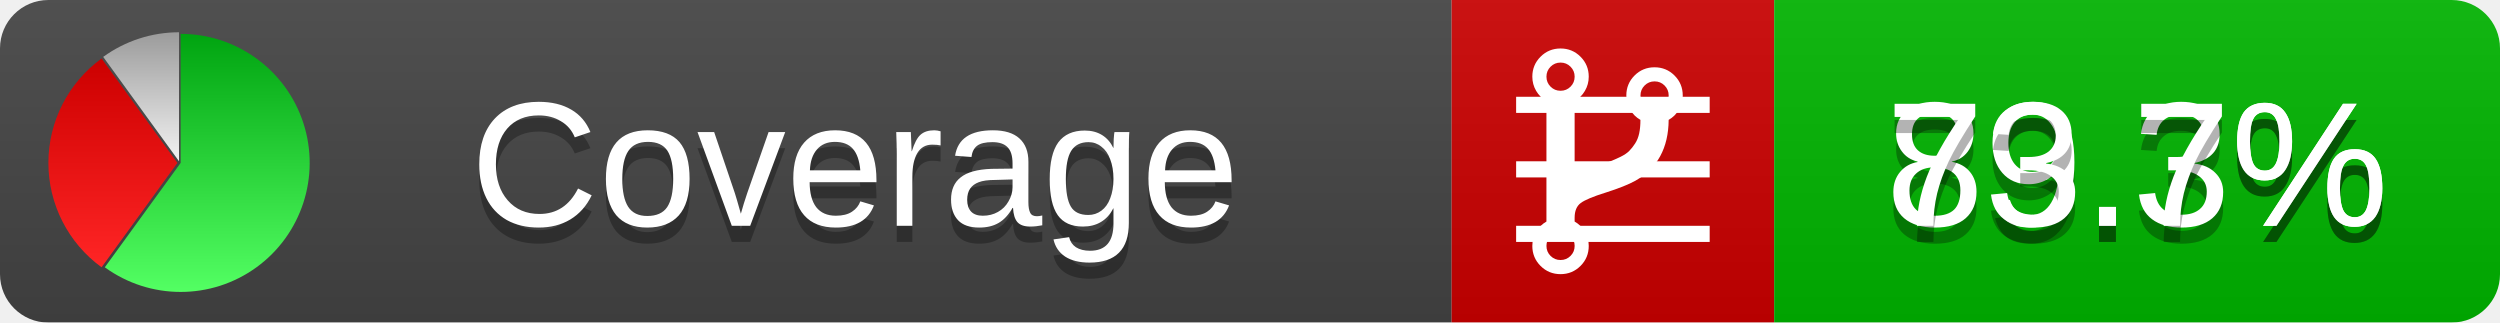
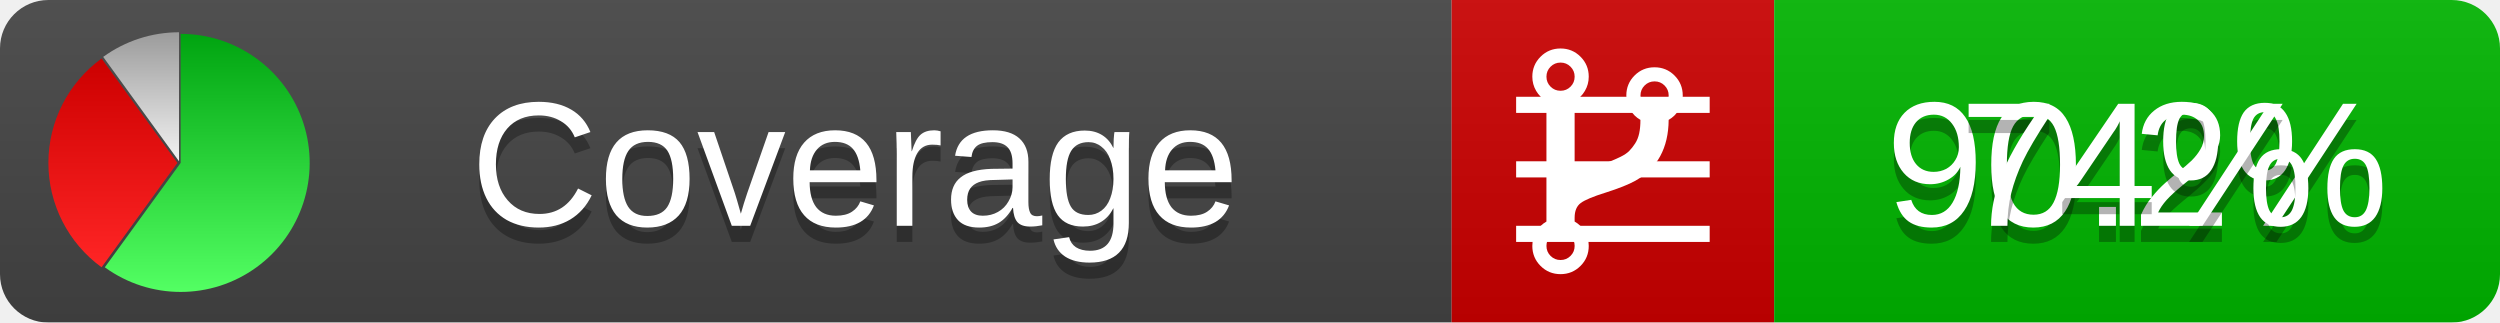
<svg xmlns="http://www.w3.org/2000/svg" xmlns:xlink="http://www.w3.org/1999/xlink" width="155" height="20">
  <style type="text/css">
          
            @keyframes fadeout {
              0 % { visibility: visible; opacity: 1; }
              40% { visibility: visible; opacity: 1; }
              50% { visibility: hidden; opacity: 0; }
              90% { visibility: hidden; opacity: 0; }
              100% { visibility: visible; opacity: 1; }
            }
            @keyframes fadein {
              0% { visibility: hidden; opacity: 0; }
              40% { visibility: hidden; opacity: 0; }
              50% { visibility: visible; opacity: 1; }
              90% { visibility: visible; opacity: 1; }
              100% { visibility: hidden; opacity: 0; }
            }
            .linecoverage {
                animation-duration: 10s;
                animation-name: fadeout;
                animation-iteration-count: infinite;
            }
            .branchcoverage {
                animation-duration: 10s;
                animation-name: fadein;
                animation-iteration-count: infinite;
            }
          
    </style>
  <defs>
    <linearGradient id="gradient" x2="0" y2="100%">
      <stop offset="0" stop-color="#bbb" stop-opacity=".1" />
      <stop offset="1" stop-opacity=".1" />
    </linearGradient>
    <linearGradient id="green" x2="0" y2="100%">
      <stop offset="0" stop-color="#00A410" />
      <stop offset="1" stop-color="#53FF63" />
    </linearGradient>
    <linearGradient id="red" x2="0" y2="100%">
      <stop offset="0" stop-color="#C00" />
      <stop offset="1" stop-color="#FF2525" />
    </linearGradient>
    <linearGradient id="gray" x2="0" y2="100%">
      <stop offset="0" stop-color="#9B9B9B" />
      <stop offset="1" stop-color="#F3F3F3" />
    </linearGradient>
    <mask id="mask">
      <rect width="155" height="20" rx="3" fill="#fff" />
    </mask>
    <g id="icon">
      <path style="fill:url(#green);" d="M205,202.5 l0,-200 a200,200 0 1,1 -117.558,361.803 z" />
      <path style="fill:url(#red);" d="M200,202.5 l-117.558,161.803 a200,200 0 0,1 0,-323.607 z" />
      <path style="fill:url(#gray);" d="M202.5,200 l-117.558,-161.803 a200,200 0 0,1 117.558,-38.196 z" />
    </g>
  </defs>
  <g mask="url(#mask)">
    <rect x="0" y="0" width="90" height="20" fill="#444" />
    <rect x="90" y="0" width="20" height="20" fill="#c00" />
    <rect x="110" y="0" width="45" height="20" fill="#00B600" />
    <rect x="0" y="0" width="155" height="20" fill="url(#gradient)" />
  </g>
  <g>
    <path class="linecoverage" stroke="#fff" d="M94 6.5 h12 M94 10.5 h12 M94 14.5 h12" />
    <path class="branchcoverage" fill="#fff" d="m 97.628,15.247 q 0,-0.364 -0.255,-0.619 -0.255,-0.255 -0.619,-0.255 -0.364,0 -0.619,0.255 -0.255,0.255 -0.255,0.619 0,0.364 0.255,0.619 0.255,0.255 0.619,0.255 0.364,0 0.619,-0.255 0.255,-0.255 0.255,-0.619 z m 0,-10.493 q 0,-0.364 -0.255,-0.619 -0.255,-0.255 -0.619,-0.255 -0.364,0 -0.619,0.255 -0.255,0.255 -0.255,0.619 0,0.364 0.255,0.619 0.255,0.255 0.619,0.255 0.364,0 0.619,-0.255 0.255,-0.255 0.255,-0.619 z m 5.83,1.166 q 0,-0.364 -0.255,-0.619 -0.255,-0.255 -0.619,-0.255 -0.364,0 -0.619,0.255 -0.255,0.255 -0.255,0.619 0,0.364 0.255,0.619 0.255,0.255 0.619,0.255 0.364,0 0.619,-0.255 0.255,-0.255 0.255,-0.619 z m 0.874,0 q 0,0.474 -0.237,0.879 -0.237,0.405 -0.638,0.633 -0.018,2.614 -2.059,3.771 -0.619,0.346 -1.849,0.738 -1.166,0.364 -1.544,0.647 -0.378,0.282 -0.378,0.911 l 0,0.237 q 0.401,0.228 0.638,0.633 0.237,0.405 0.237,0.879 0,0.729 -0.51,1.239 -0.51,0.51 -1.239,0.51 -0.729,0 -1.239,-0.51 -0.51,-0.51 -0.51,-1.239 0,-0.474 0.237,-0.879 0.237,-0.405 0.638,-0.633 l 0,-7.469 q -0.401,-0.228 -0.638,-0.633 -0.237,-0.405 -0.237,-0.879 0,-0.729 0.51,-1.239 0.51,-0.51 1.239,-0.51 0.729,0 1.239,0.51 0.51,0.51 0.51,1.239 0,0.474 -0.237,0.879 -0.237,0.405 -0.638,0.633 l 0,4.527 q 0.492,-0.237 1.403,-0.519 0.501,-0.155 0.797,-0.269 0.296,-0.114 0.642,-0.282 0.346,-0.169 0.537,-0.36 0.191,-0.191 0.369,-0.465 0.178,-0.273 0.255,-0.633 0.077,-0.36 0.077,-0.833 -0.401,-0.228 -0.638,-0.633 -0.237,-0.405 -0.237,-0.879 0,-0.729 0.51,-1.239 0.51,-0.51 1.239,-0.51 0.729,0 1.239,0.51 0.51,0.51 0.51,1.239 z" />
  </g>
  <g fill="#fff" text-anchor="middle" font-family="Verdana,Arial,Geneva,sans-serif" font-size="11">
    <a xlink:href="https://github.com/danielpalme/ReportGenerator" target="_top">
      <use xlink:href="#icon" transform="translate(3,2) scale(.04)" />
    </a>
    <text x="53" y="15" fill="#010101" fill-opacity=".3">Coverage</text>
    <text x="53" y="14" fill="#fff">Coverage</text>
-     <text class="linecoverage" x="132.5" y="15" fill="#010101" fill-opacity=".3">89.3%</text>
-     <text class="linecoverage" x="132.5" y="14">89.3%</text>
-     <text class="branchcoverage" x="132.5" y="15" fill="#010101" fill-opacity=".3">73.7%</text>
-     <text class="branchcoverage" x="132.5" y="14">73.7%</text>
+     <text class="linecoverage" x="132.5" y="15" fill="#010101" fill-opacity=".3">90.2%</text>
+     <text class="linecoverage" x="132.5" y="14">90.2%</text>
+     <text class="branchcoverage" x="132.5" y="15" fill="#010101" fill-opacity=".3">74%</text>
+     <text class="branchcoverage" x="132.5" y="14">74%</text>
  </g>
  <g>
    <rect class="linecoverage" x="90" y="0" width="65" height="20" fill-opacity="0" />
    <rect class="branchcoverage" x="90" y="0" width="65" height="20" fill-opacity="0" />
  </g>
</svg>
